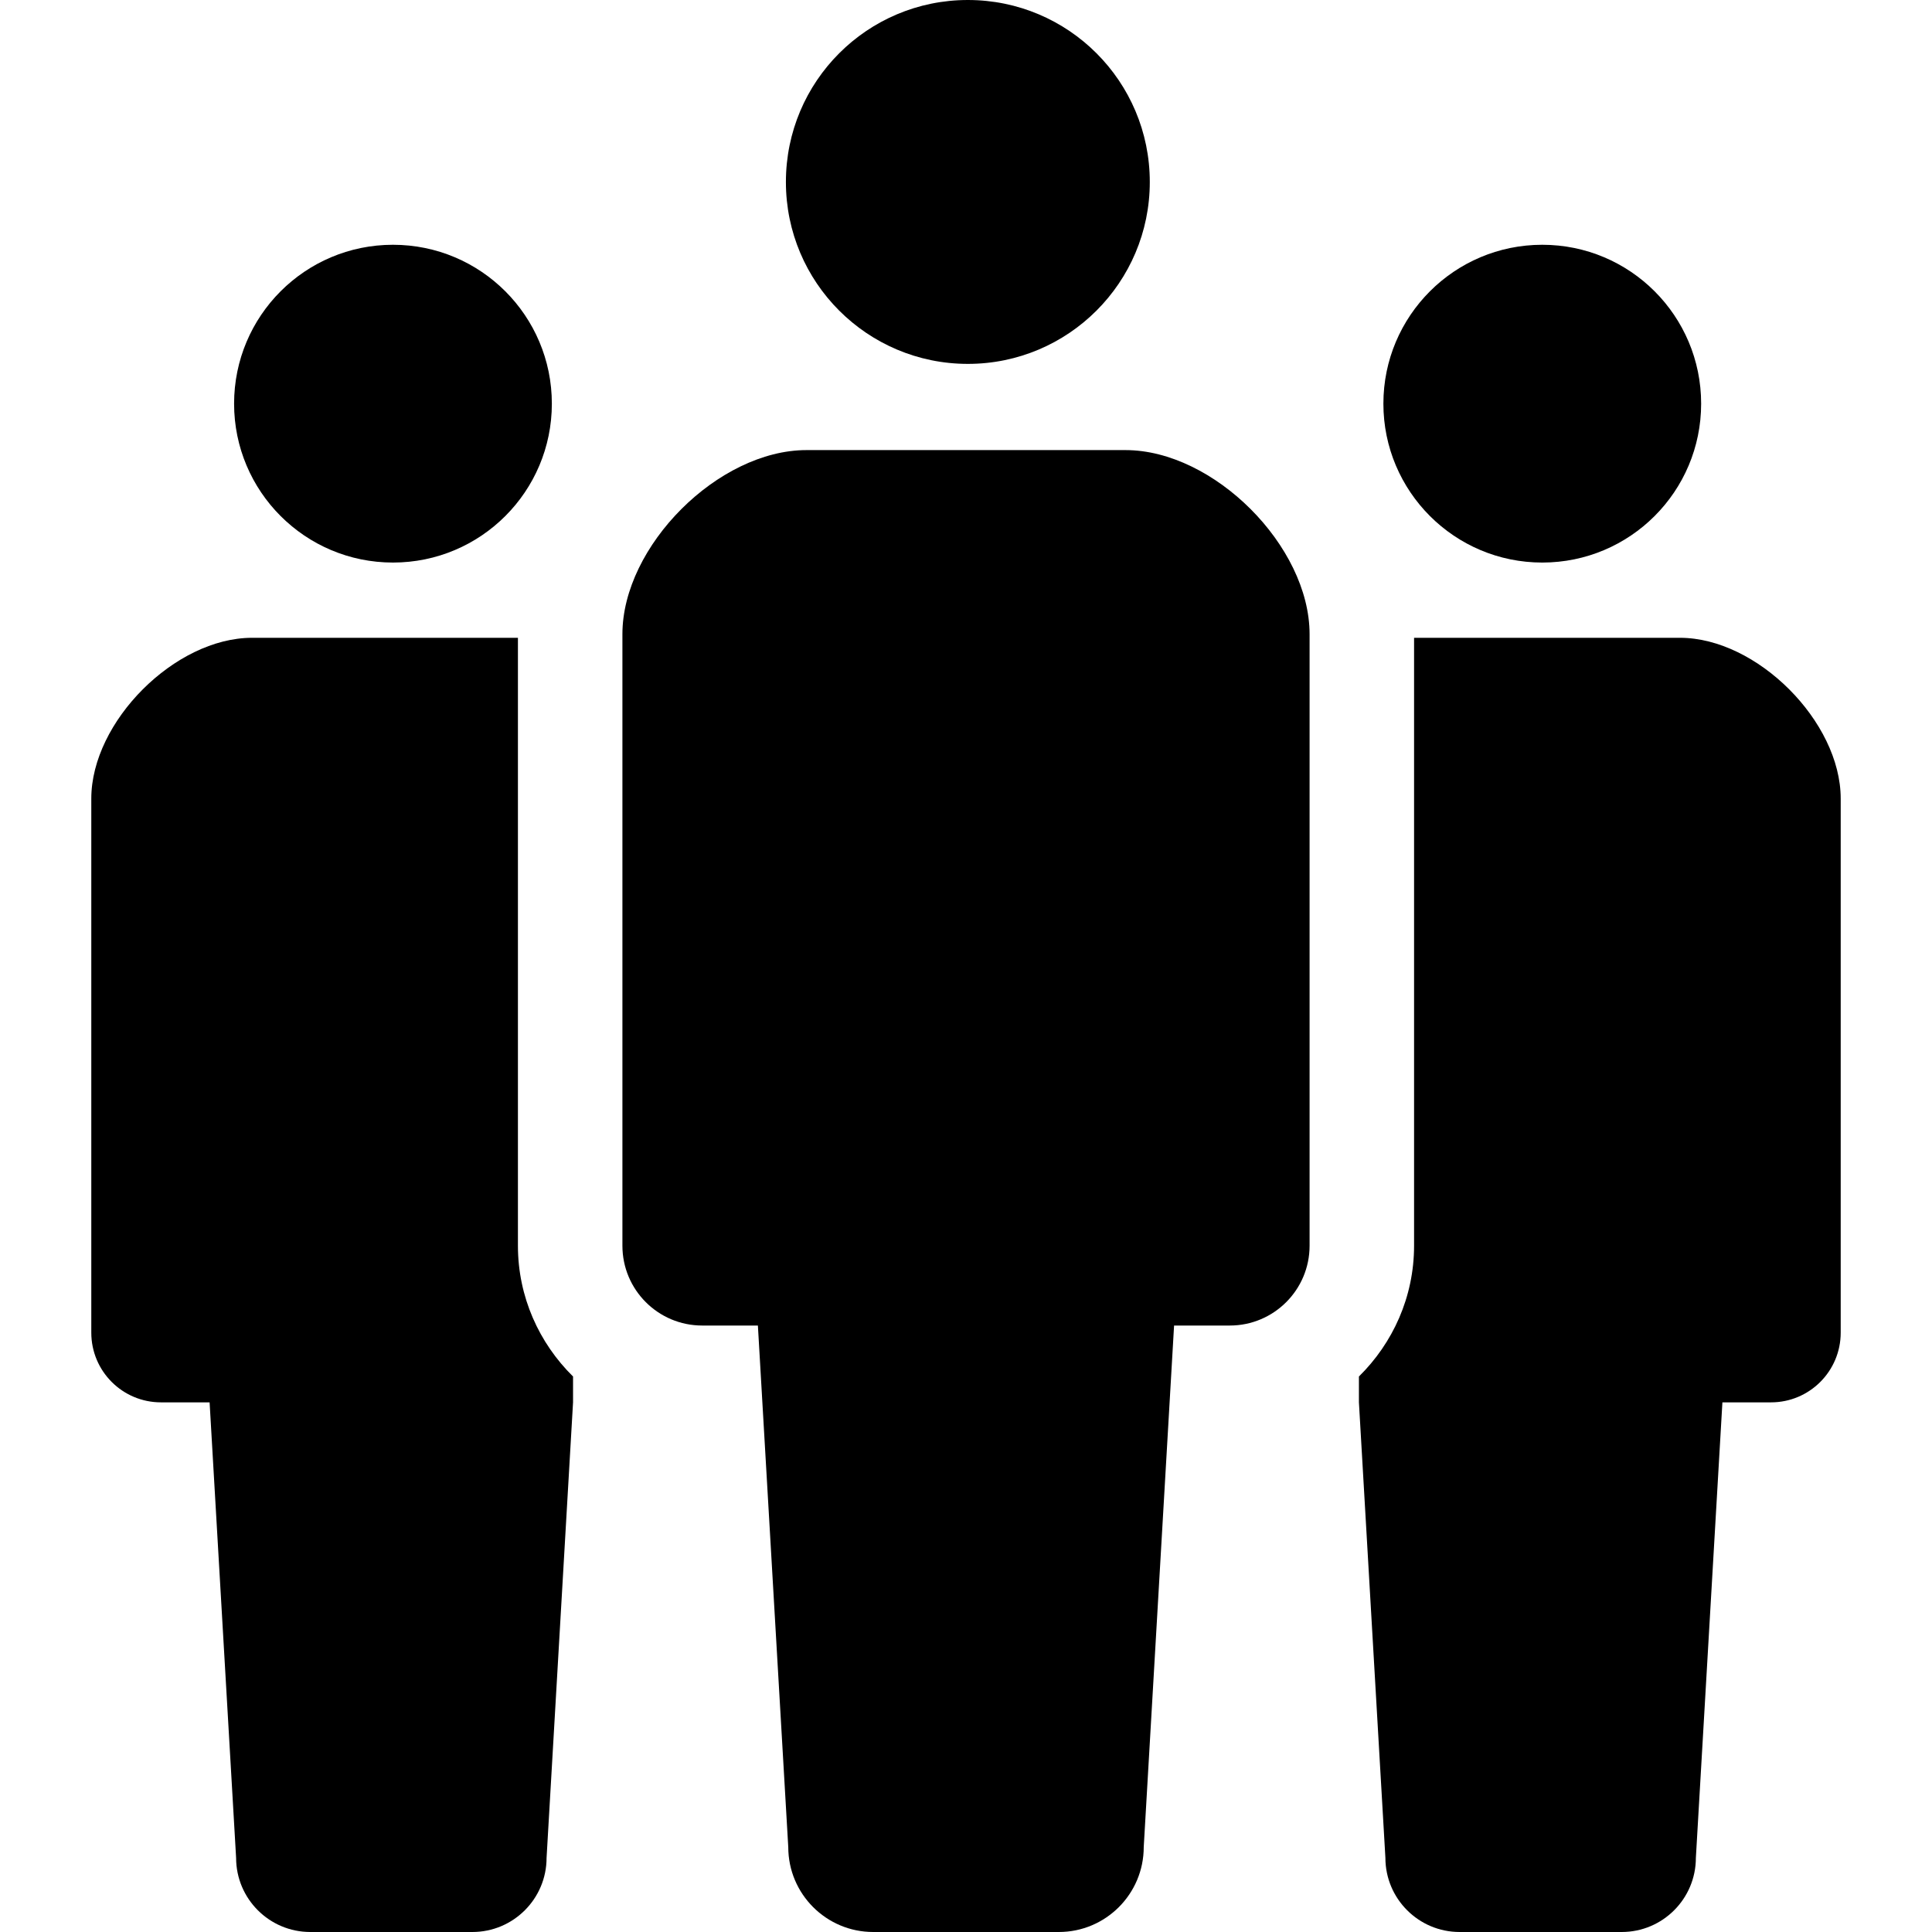
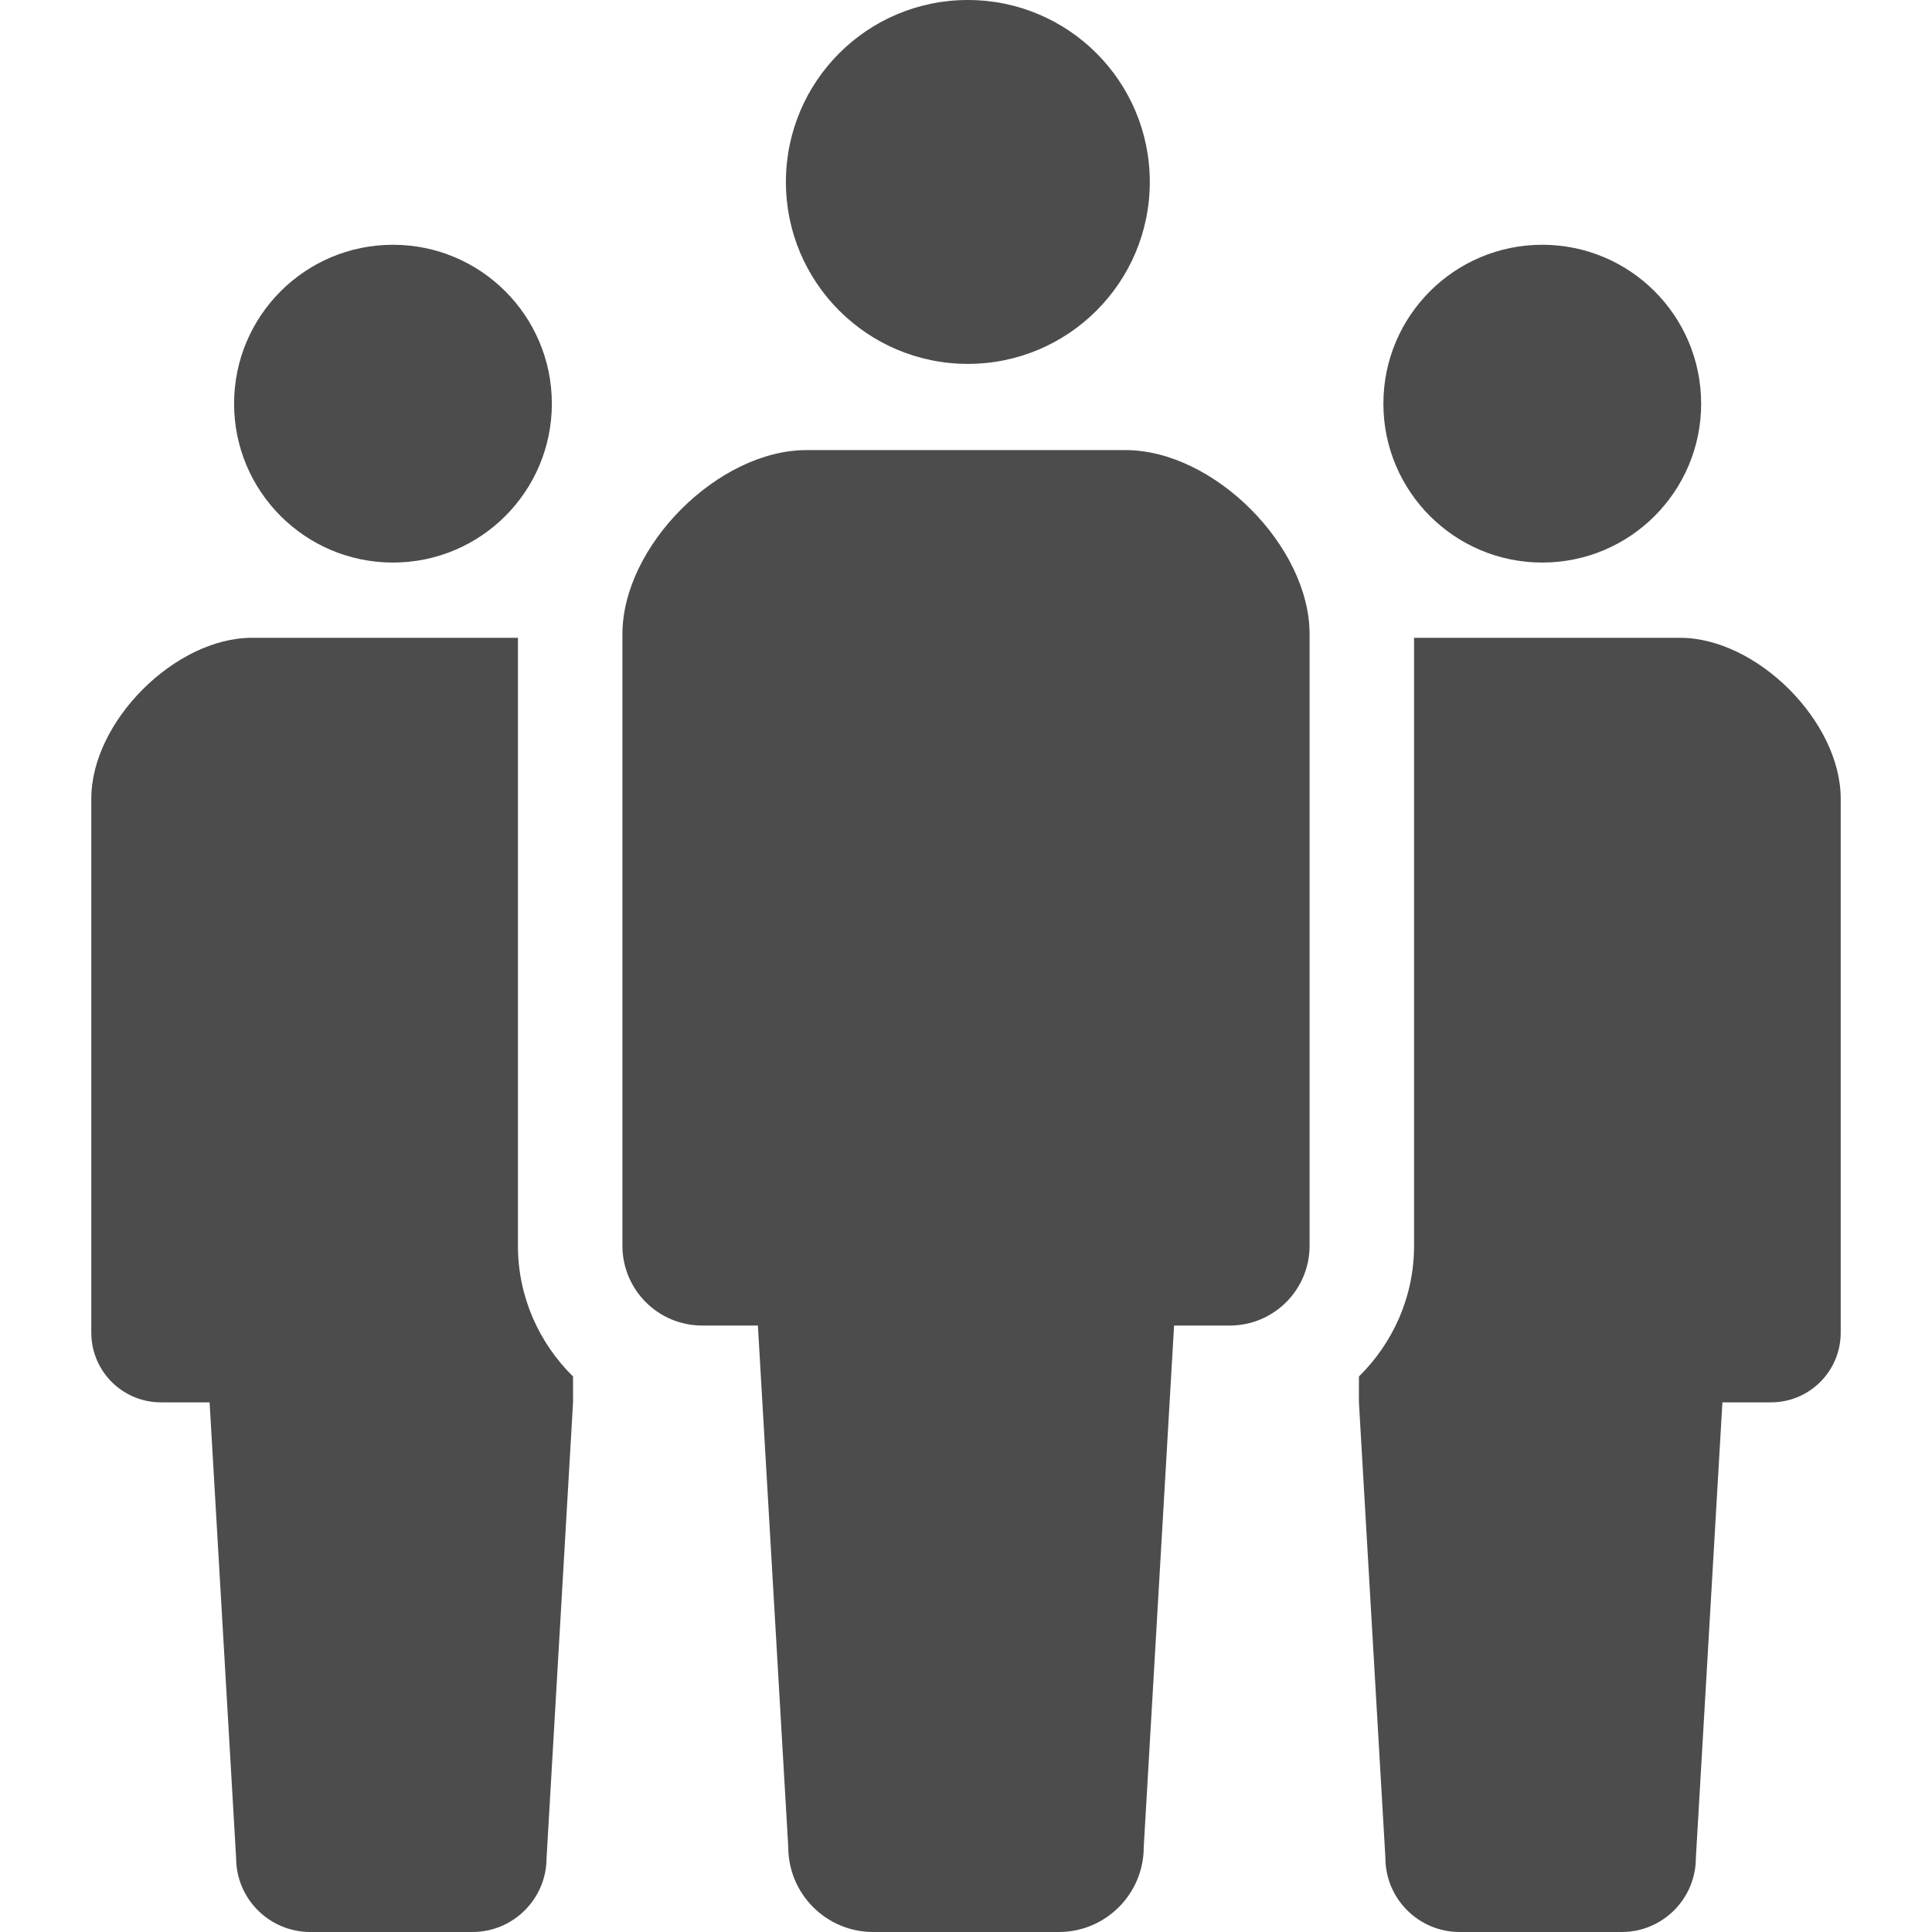
- <svg xmlns="http://www.w3.org/2000/svg" height="800px" width="800px" version="1.1" id="_x32_" viewBox="0 0 512 512" xml:space="preserve">
-   <style type="text/css">
- 	.st0{fill:#000000;}
- </style>
-   <g>
-     <path class="st0" d="M256.495,96.434c26.632,0,48.213-21.597,48.213-48.205C304.708,21.58,283.128,0,256.495,0   c-26.65,0-48.222,21.58-48.222,48.229C208.274,74.837,229.846,96.434,256.495,96.434z" />
-     <path class="st0" d="M298.267,119.279h-42.271h-42.271c-23.362,0-48.779,25.418-48.779,48.788v162.058   c0,11.685,9.463,21.156,21.148,21.156c5.743,0,0,0,14.756,0l8.048,138.206c0,12.434,10.078,22.513,22.513,22.513   c5.244,0,14.923,0,24.585,0c9.671,0,19.35,0,24.593,0c12.434,0,22.513-10.078,22.513-22.513l8.04-138.206   c14.764,0,9.013,0,14.764,0c11.676,0,21.148-9.471,21.148-21.156V168.067C347.054,144.697,321.636,119.279,298.267,119.279z" />
-     <path class="st0" d="M104.141,149.083c23.262,0,42.105-18.85,42.105-42.104c0-23.262-18.843-42.112-42.105-42.112   c-23.27,0-42.104,18.851-42.104,42.112C62.037,130.232,80.871,149.083,104.141,149.083z" />
-     <path class="st0" d="M408.716,149.083c23.27,0,42.104-18.85,42.104-42.104c0-23.262-18.834-42.112-42.104-42.112   c-23.253,0-42.104,18.851-42.104,42.112C366.612,130.232,385.463,149.083,408.716,149.083z" />
-     <path class="st0" d="M137.257,169.024h-33.548h-36.92c-20.398,0-42.595,22.213-42.595,42.612v141.526   c0,10.212,8.264,18.476,18.468,18.476c5.018,0,0,0,12.884,0l7.024,120.704c0,10.852,8.805,19.658,19.666,19.658   c4.577,0,13.024,0,21.473,0c8.439,0,16.895,0,21.472,0c10.861,0,19.666-8.805,19.666-19.658l7.016-120.704v-6.849   c-8.98-8.856-14.606-21.082-14.606-34.664V169.024z" />
-     <path class="st0" d="M445.211,169.024h-36.928h-33.54v161.101c0,13.582-5.626,25.808-14.615,34.664v6.849l7.017,120.704   c0,10.852,8.814,19.658,19.674,19.658c4.578,0,13.025,0,21.464,0c8.456,0,16.904,0,21.481,0c10.862,0,19.659-8.805,19.659-19.658   l7.032-120.704c12.883,0,7.865,0,12.883,0c10.204,0,18.468-8.265,18.468-18.476V211.636   C487.806,191.237,465.61,169.024,445.211,169.024z" />
+ <svg xmlns="http://www.w3.org/2000/svg" width="800" height="800" viewBox="0 0 800 800" fill="none">
+   <g opacity="0.7">
+     <path d="M400.774 150.678C442.386 150.678 476.106 116.933 476.106 75.358C476.106 33.719 442.388 0 400.774 0C359.133 0 325.427 33.719 325.427 75.358C325.428 116.933 359.135 150.678 400.774 150.678Z" fill="black" />
+     <path d="M466.042 186.374H399.994H333.945C297.442 186.374 257.728 226.089 257.728 262.605V515.82C257.728 534.078 272.514 548.877 290.772 548.877C299.745 548.877 290.772 548.877 313.828 548.877L326.403 764.824C326.403 784.252 342.15 800 361.58 800C369.773 800 384.897 800 399.994 800C415.105 800 430.228 800 438.42 800C457.848 800 473.597 784.253 473.597 764.824L486.159 548.877C509.228 548.877 500.242 548.877 509.228 548.877C527.472 548.877 542.272 534.078 542.272 515.82V262.605C542.272 226.089 502.556 186.374 466.042 186.374Z" fill="black" />
+     <path d="M162.721 232.942C199.067 232.942 228.51 203.489 228.51 167.155C228.51 130.808 199.067 101.355 162.721 101.355C126.361 101.355 96.933 130.809 96.933 167.155C96.933 203.488 126.361 232.942 162.721 232.942Z" fill="black" />
+     <path d="M638.619 232.942C674.978 232.942 704.407 203.489 704.407 167.155C704.407 130.808 674.978 101.355 638.619 101.355C602.286 101.355 572.832 130.809 572.832 167.155C572.832 203.488 602.286 232.942 638.619 232.942Z" fill="black" />
+     <path d="M214.464 264.1H162.045H104.358C72.486 264.1 37.803 298.808 37.803 330.681V551.816C37.803 567.772 50.716 580.684 66.659 580.684C74.5 580.684 66.659 580.684 86.791 580.684L97.766 769.284C97.766 786.241 111.524 800 128.494 800C135.645 800 148.844 800 162.045 800C175.231 800 188.444 800 195.595 800C212.566 800 226.324 786.242 226.324 769.284L237.286 580.684V569.983C223.255 556.145 214.464 537.042 214.464 515.82V264.1Z" fill="black" />
+     <path d="M695.642 264.1H637.942H585.536V515.82C585.536 537.042 576.746 556.145 562.7 569.983V580.684L573.664 769.284C573.664 786.241 587.436 800 604.405 800C611.558 800 624.756 800 637.942 800C651.155 800 664.355 800 671.506 800C688.478 800 702.224 786.242 702.224 769.284L713.211 580.684C733.341 580.684 725.5 580.684 733.341 580.684C749.285 580.684 762.197 567.77 762.197 551.816V330.681C762.197 298.808 727.516 264.1 695.642 264.1Z" fill="black" />
  </g>
</svg>
